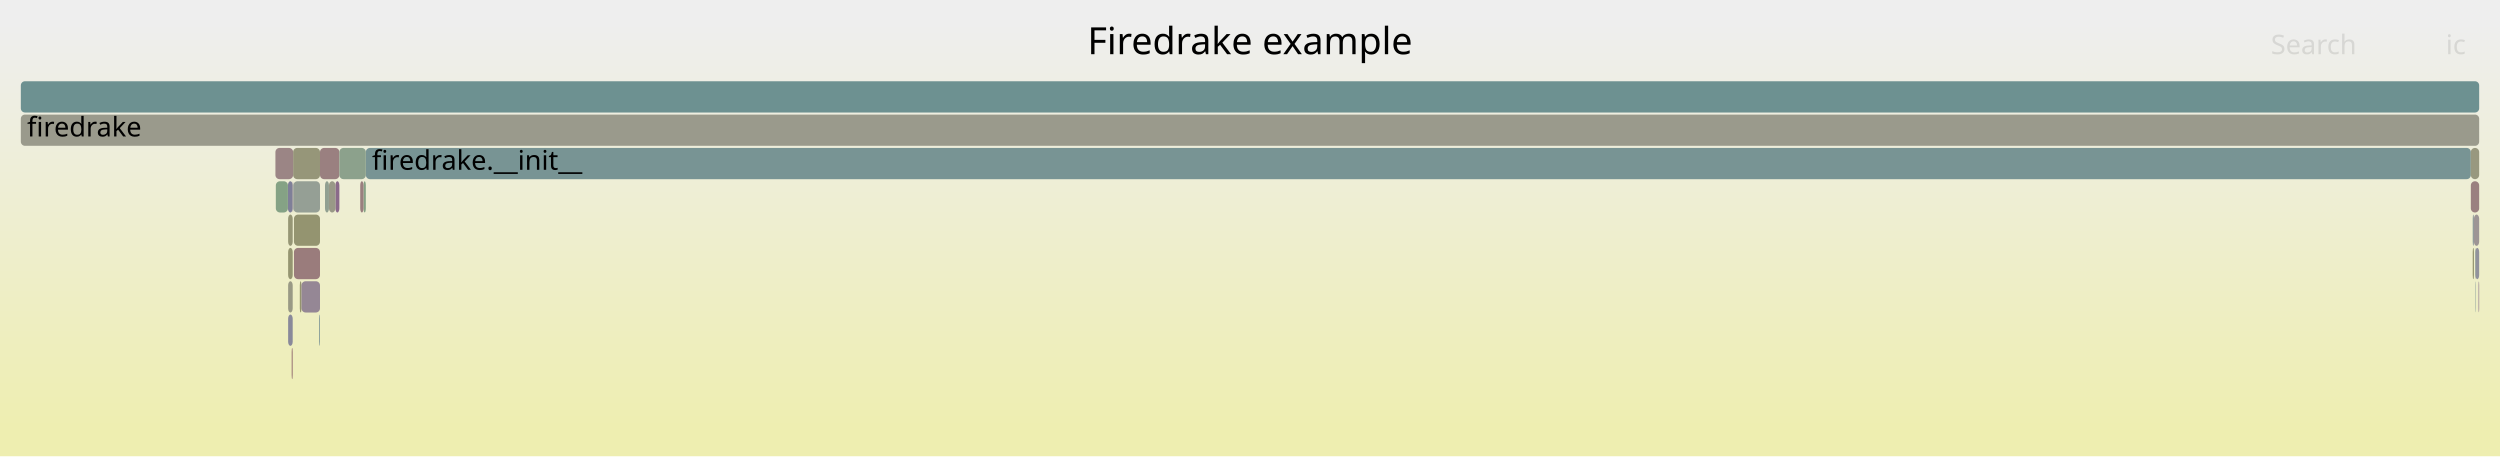
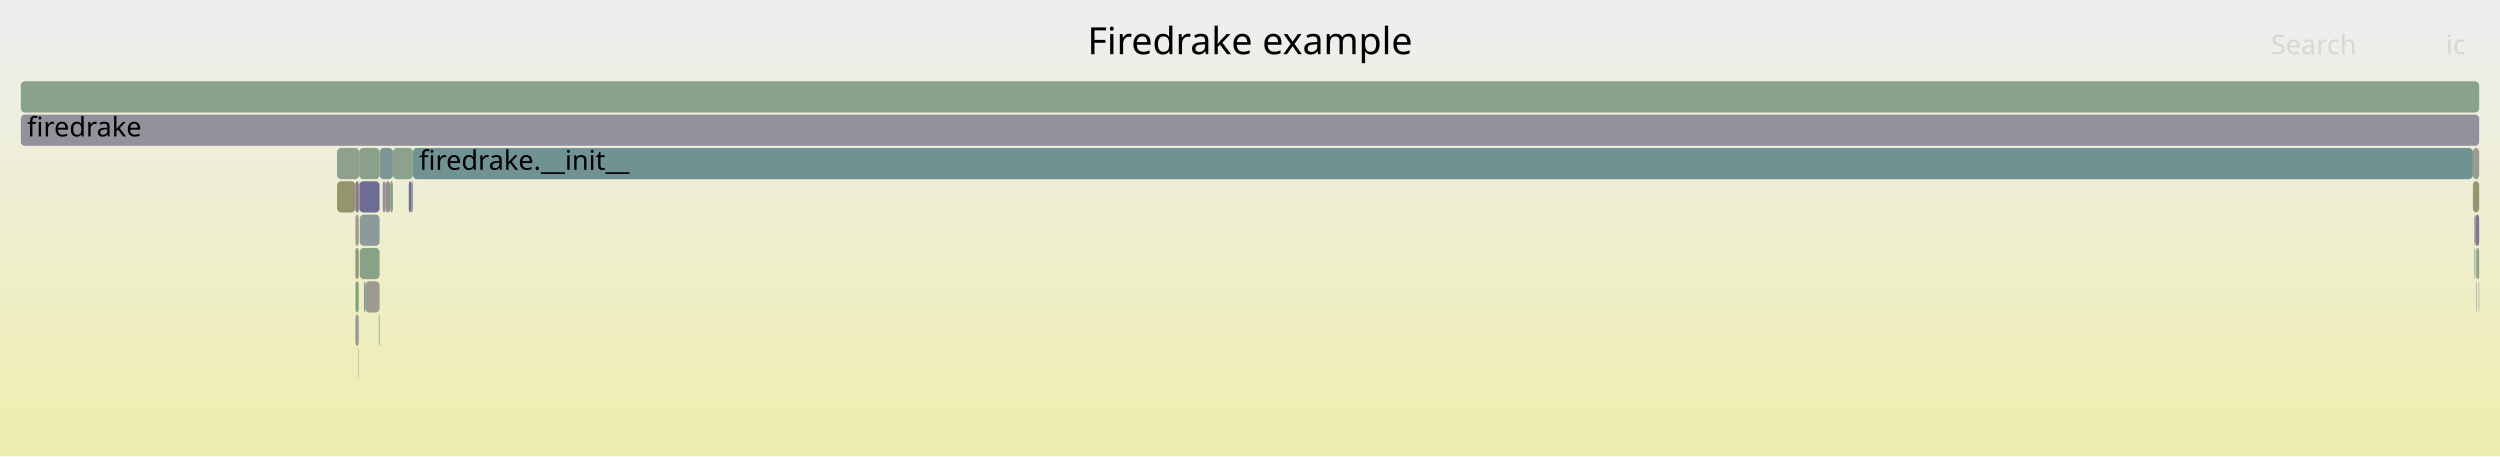
<svg xmlns="http://www.w3.org/2000/svg" version="1.1" width="1200" height="219" viewBox="0 0 1200 219">
  <defs>
    <linearGradient id="background" y1="0" y2="1" x1="0" x2="0">
      <stop stop-color="#eeeeee" offset="5%" />
      <stop stop-color="#eeeeb0" offset="95%" />
    </linearGradient>
  </defs>
  <style type="text/css">
	text { font-family:Verdana; font-size:13px; fill:rgb(0,0,0); }
	#search, #ignorecase { opacity:0.1; cursor:pointer; }
	#search:hover, #search.show, #ignorecase:hover, #ignorecase.show { opacity:1; }
	#subtitle { text-anchor:middle; font-color:rgb(160,160,160); }
	#title { text-anchor:middle; font-size:18px}
	#unzoom { cursor:pointer; }
	#frames &gt; *:hover { stroke:black; stroke-width:0.5; cursor:pointer; }
	.hide { display:none; }
	.parent { opacity:0.5; }
</style>
  <rect x="0.0" y="0" width="1200.0" height="219.0" fill="url(#background)" />
  <text id="title" x="600.00" y="26">Firedrake example</text>
  <text id="details" x="10.00" y="201"> </text>
  <text id="unzoom" x="10.00" y="26" class="hide">Reset Zoom</text>
  <text id="search" x="1090.00" y="26">Search</text>
  <text id="ignorecase" x="1174.00" y="26">ic</text>
  <text id="matched" x="1090.00" y="201"> </text>
  <g id="frames">
    <g>
-       <rect x="138.2" y="87" width="2.3" height="15.0" fill="rgb(127.007,127.007,152.001)" rx="2" ry="2" />
-       <text x="141.18" y="97.5" />
+       <rect x="1188.5" y="119" width="0.2" height="15.0" fill="rgb(146.752,159.831,146.752)" rx="2" ry="2" />
+       <text x="1191.54" y="129.5" />
    </g>
    <g>
-       <rect x="143.9" y="135" width="0.8" height="15.0" fill="rgb(148.073,148.073,109.892)" rx="2" ry="2" />
-       <text x="146.88" y="145.5" />
+       <rect x="170.6" y="119" width="1.6" height="15.0" fill="rgb(149.677,149.677,117.666)" rx="2" ry="2" />
+       <text x="173.64" y="129.5" />
    </g>
    <g>
-       <rect x="1186.9" y="103" width="0.6" height="15.0" fill="rgb(142.118,153.882,153.882)" rx="2" ry="2" />
-       <text x="1189.92" y="113.5" />
+       <rect x="1188.5" y="135" width="0.2" height="15.0" fill="rgb(109.316,109.316,148.577)" rx="2" ry="2" />
+       <text x="1191.54" y="145.5" />
    </g>
    <g>
-       <rect x="140.0" y="167" width="0.5" height="15.0" fill="rgb(152.792,118.072,118.072)" rx="2" ry="2" />
-       <text x="143.05" y="177.5" />
+       <rect x="197.4" y="87" width="0.8" height="15.0" fill="rgb(139.574,139.574,154.434)" rx="2" ry="2" />
+       <text x="200.45" y="97.5" />
    </g>
    <g>
-       <rect x="138.3" y="119" width="2.2" height="15.0" fill="rgb(148.753,148.753,113.186)" rx="2" ry="2" />
-       <text x="141.34" y="129.5" />
+       <rect x="1187.7" y="103" width="0.5" height="15.0" fill="rgb(154.953,134.641,134.641)" rx="2" ry="2" />
+       <text x="1190.73" y="113.5" />
    </g>
    <g>
-       <rect x="1186.9" y="119" width="0.6" height="15.0" fill="rgb(148.291,148.291,110.949)" rx="2" ry="2" />
-       <text x="1189.92" y="129.5" />
+       <rect x="1187.7" y="119" width="0.5" height="15.0" fill="rgb(149.219,159.429,149.219)" rx="2" ry="2" />
+       <text x="1190.73" y="129.5" />
    </g>
    <g>
-       <rect x="132.4" y="87" width="5.8" height="15.0" fill="rgb(132.893,162.087,132.893)" rx="2" ry="2" />
-       <text x="135.36" y="97.5" />
+       <rect x="172.7" y="119" width="9.5" height="15.0" fill="rgb(135.486,161.665,135.486)" rx="2" ry="2" />
+       <text x="175.67" y="129.5" />
    </g>
    <g>
-       <rect x="138.3" y="103" width="2.2" height="15.0" fill="rgb(149.533,149.533,116.97)" rx="2" ry="2" />
-       <text x="141.34" y="113.5" />
+       <rect x="10.0" y="55" width="1180.0" height="15.0" fill="rgb(146.431,146.431,155.761)" rx="2" ry="2" />
+       <text x="13.00" y="65.5">firedrake</text>
    </g>
    <g>
-       <rect x="1188.2" y="119" width="1.8" height="15.0" fill="rgb(145.555,145.555,155.591)" rx="2" ry="2" />
-       <text x="1191.25" y="129.5" />
+       <rect x="161.8" y="71" width="10.6" height="15.0" fill="rgb(142.721,160.487,142.721)" rx="2" ry="2" />
+       <text x="164.76" y="81.5" />
    </g>
    <g>
-       <rect x="161.0" y="87" width="1.9" height="15.0" fill="rgb(137.695,105.969,137.695)" rx="2" ry="2" />
-       <text x="163.99" y="97.5" />
+       <rect x="175.3" y="135" width="6.9" height="15.0" fill="rgb(155.177,155.177,144.32)" rx="2" ry="2" />
+       <text x="178.30" y="145.5" />
    </g>
    <g>
-       <rect x="157.9" y="87" width="3.1" height="15.0" fill="rgb(153.187,153.187,134.676)" rx="2" ry="2" />
-       <text x="160.88" y="97.5" />
+       <rect x="1188.7" y="119" width="1.3" height="15.0" fill="rgb(143.413,160.375,143.413)" rx="2" ry="2" />
+       <text x="1191.69" y="129.5" />
    </g>
    <g>
-       <rect x="1186.0" y="87" width="4.0" height="15.0" fill="rgb(154.149,128.473,128.473)" rx="2" ry="2" />
-       <text x="1188.95" y="97.5" />
+       <rect x="181.8" y="151" width="0.4" height="15.0" fill="rgb(141.046,160.76,141.046)" rx="2" ry="2" />
+       <text x="184.78" y="161.5" />
    </g>
    <g>
-       <rect x="140.7" y="71" width="12.9" height="15.0" fill="rgb(150.305,150.305,120.707)" rx="2" ry="2" />
-       <text x="143.67" y="81.5" />
+       <rect x="172.5" y="87" width="9.7" height="15.0" fill="rgb(108.473,108.473,148.414)" rx="2" ry="2" />
+       <text x="175.51" y="97.5" />
    </g>
    <g>
-       <rect x="153.6" y="71" width="9.3" height="15.0" fill="rgb(154.09,128.027,128.027)" rx="2" ry="2" />
-       <text x="156.65" y="81.5" />
+       <rect x="1187.0" y="87" width="3.0" height="15.0" fill="rgb(149.18,149.18,115.256)" rx="2" ry="2" />
+       <text x="1190.04" y="97.5" />
    </g>
    <g>
-       <rect x="140.7" y="87" width="0.1" height="15.0" fill="rgb(120.52,120.52,150.746)" rx="2" ry="2" />
-       <text x="143.67" y="97.5" />
+       <rect x="198.2" y="71" width="988.8" height="15.0" fill="rgb(111.949,146.061,146.061)" rx="2" ry="2" />
+       <text x="201.20" y="81.5">firedrake.__init__</text>
    </g>
    <g>
-       <rect x="140.8" y="87" width="12.8" height="15.0" fill="rgb(149.291,159.418,149.291)" rx="2" ry="2" />
-       <text x="143.84" y="97.5" />
+       <rect x="1188.2" y="103" width="1.8" height="15.0" fill="rgb(122.3,122.3,151.09)" rx="2" ry="2" />
+       <text x="1191.18" y="113.5" />
    </g>
    <g>
-       <rect x="138.3" y="135" width="2.2" height="15.0" fill="rgb(152.742,152.742,132.521)" rx="2" ry="2" />
-       <text x="141.34" y="145.5" />
+       <rect x="172.7" y="103" width="9.5" height="15.0" fill="rgb(141.331,153.678,153.678)" rx="2" ry="2" />
+       <text x="175.67" y="113.5" />
    </g>
    <g>
-       <rect x="1187.5" y="103" width="2.5" height="15.0" fill="rgb(156.776,148.619,148.619)" rx="2" ry="2" />
-       <text x="1190.53" y="113.5" />
+       <rect x="170.6" y="135" width="1.6" height="15.0" fill="rgb(128.011,162.882,128.011)" rx="2" ry="2" />
+       <text x="173.64" y="145.5" />
    </g>
    <g>
-       <rect x="132.2" y="71" width="8.5" height="15.0" fill="rgb(154.7,132.7,132.7)" rx="2" ry="2" />
-       <text x="135.22" y="81.5" />
+       <rect x="182.2" y="71" width="6.4" height="15.0" fill="rgb(126.168,149.747,149.747)" rx="2" ry="2" />
+       <text x="185.16" y="81.5" />
    </g>
    <g>
-       <rect x="1189.7" y="135" width="0.3" height="15.0" fill="rgb(141.483,115.676,141.483)" rx="2" ry="2" />
-       <text x="1192.72" y="145.5" />
+       <rect x="172.2" y="87" width="0.2" height="15.0" fill="rgb(145.892,145.892,155.657)" rx="2" ry="2" />
+       <text x="175.23" y="97.5" />
    </g>
    <g>
-       <rect x="175.6" y="71" width="1010.4" height="15.0" fill="rgb(120.434,148.261,148.261)" rx="2" ry="2" />
-       <text x="178.56" y="81.5">firedrake.__init__</text>
+       <rect x="188.6" y="71" width="9.6" height="15.0" fill="rgb(141.497,160.687,141.497)" rx="2" ry="2" />
+       <text x="191.58" y="81.5" />
    </g>
    <g>
-       <rect x="10.0" y="39" width="1180.0" height="15.0" fill="rgb(108.752,145.232,145.232)" rx="2" ry="2" />
+       <rect x="172.4" y="87" width="0.1" height="15.0" fill="rgb(155.133,136.023,136.023)" rx="2" ry="2" />
+       <text x="175.37" y="97.5" />
+     </g>
+     <g>
+       <rect x="170.6" y="103" width="1.6" height="15.0" fill="rgb(154.797,154.797,142.48)" rx="2" ry="2" />
+       <text x="173.64" y="113.5" />
+     </g>
+     <g>
+       <rect x="183.7" y="87" width="1.3" height="15.0" fill="rgb(142.465,142.465,154.993)" rx="2" ry="2" />
+       <text x="186.73" y="97.5" />
+     </g>
+     <g>
+       <rect x="170.6" y="151" width="1.6" height="15.0" fill="rgb(146.686,155.067,155.067)" rx="2" ry="2" />
+       <text x="173.64" y="161.5" />
+     </g>
+     <g>
+       <rect x="10.0" y="39" width="1180.0" height="15.0" fill="rgb(138.382,161.194,138.382)" rx="2" ry="2" />
      <text x="13.00" y="49.5" />
    </g>
    <g>
-       <rect x="174.5" y="87" width="1.1" height="15.0" fill="rgb(133.011,162.068,133.011)" rx="2" ry="2" />
-       <text x="177.53" y="97.5" />
+       <rect x="170.6" y="87" width="1.6" height="15.0" fill="rgb(141.434,115.549,141.434)" rx="2" ry="2" />
+       <text x="173.64" y="97.5" />
    </g>
    <g>
-       <rect x="141.1" y="103" width="12.5" height="15.0" fill="rgb(148.434,148.434,111.641)" rx="2" ry="2" />
-       <text x="144.06" y="113.5" />
+       <rect x="187.3" y="87" width="1.3" height="15.0" fill="rgb(129.472,162.644,129.472)" rx="2" ry="2" />
+       <text x="190.25" y="97.5" />
    </g>
    <g>
-       <rect x="140.5" y="87" width="0.2" height="15.0" fill="rgb(156.434,145.993,145.993)" rx="2" ry="2" />
-       <text x="143.46" y="97.5" />
+       <rect x="1187.0" y="71" width="3.0" height="15.0" fill="rgb(155.299,155.299,144.911)" rx="2" ry="2" />
+       <text x="1190.04" y="81.5" />
    </g>
    <g>
-       <rect x="138.3" y="151" width="2.2" height="15.0" fill="rgb(136.666,136.666,153.871)" rx="2" ry="2" />
-       <text x="141.34" y="161.5" />
+       <rect x="196.2" y="87" width="1.2" height="15.0" fill="rgb(109.805,109.805,148.672)" rx="2" ry="2" />
+       <text x="199.21" y="97.5" />
    </g>
    <g>
-       <rect x="156.0" y="87" width="1.9" height="15.0" fill="rgb(144.74,160.159,144.74)" rx="2" ry="2" />
-       <text x="159.05" y="97.5" />
+       <rect x="185.0" y="87" width="2.3" height="15.0" fill="rgb(155.729,140.588,140.588)" rx="2" ry="2" />
+       <text x="187.99" y="97.5" />
    </g>
    <g>
-       <rect x="162.9" y="71" width="12.7" height="15.0" fill="rgb(140.247,160.89,140.247)" rx="2" ry="2" />
-       <text x="165.88" y="81.5" />
+       <rect x="1189.8" y="135" width="0.2" height="15.0" fill="rgb(126.233,126.233,151.851)" rx="2" ry="2" />
+       <text x="1192.80" y="145.5" />
    </g>
    <g>
-       <rect x="141.1" y="119" width="12.5" height="15.0" fill="rgb(153.529,123.72,123.72)" rx="2" ry="2" />
-       <text x="144.06" y="129.5" />
+       <rect x="174.7" y="135" width="0.6" height="15.0" fill="rgb(129.165,150.524,150.524)" rx="2" ry="2" />
+       <text x="177.71" y="145.5" />
    </g>
    <g>
-       <rect x="1188.0" y="119" width="0.2" height="15.0" fill="rgb(129.384,150.581,150.581)" rx="2" ry="2" />
-       <text x="1191.04" y="129.5" />
+       <rect x="172.0" y="167" width="0.2" height="15.0" fill="rgb(155.669,140.13,140.13)" rx="2" ry="2" />
+       <text x="174.96" y="177.5" />
    </g>
    <g>
-       <rect x="1186.0" y="71" width="4.0" height="15.0" fill="rgb(151.611,151.611,127.037)" rx="2" ry="2" />
-       <text x="1188.95" y="81.5" />
+       <rect x="161.8" y="87" width="8.8" height="15.0" fill="rgb(147.94,147.94,109.249)" rx="2" ry="2" />
+       <text x="164.76" y="97.5" />
    </g>
    <g>
-       <rect x="1188.0" y="135" width="0.2" height="15.0" fill="rgb(129.418,150.59,150.59)" rx="2" ry="2" />
-       <text x="1191.04" y="145.5" />
-     </g>
-     <g>
-       <rect x="172.9" y="87" width="1.6" height="15.0" fill="rgb(153.982,127.194,127.194)" rx="2" ry="2" />
-       <text x="175.86" y="97.5" />
-     </g>
-     <g>
-       <rect x="10.0" y="55" width="1180.0" height="15.0" fill="rgb(154.332,154.332,140.226)" rx="2" ry="2" />
-       <text x="13.00" y="65.5">firedrake</text>
-     </g>
-     <g>
-       <rect x="144.7" y="135" width="8.9" height="15.0" fill="rgb(149.218,135.497,149.218)" rx="2" ry="2" />
-       <text x="147.66" y="145.5" />
-     </g>
-     <g>
-       <rect x="153.2" y="151" width="0.4" height="15.0" fill="rgb(124.693,149.365,149.365)" rx="2" ry="2" />
-       <text x="156.23" y="161.5" />
+       <rect x="172.4" y="71" width="9.8" height="15.0" fill="rgb(139.244,161.053,139.244)" rx="2" ry="2" />
+       <text x="175.37" y="81.5" />
    </g>
  </g>
</svg>
